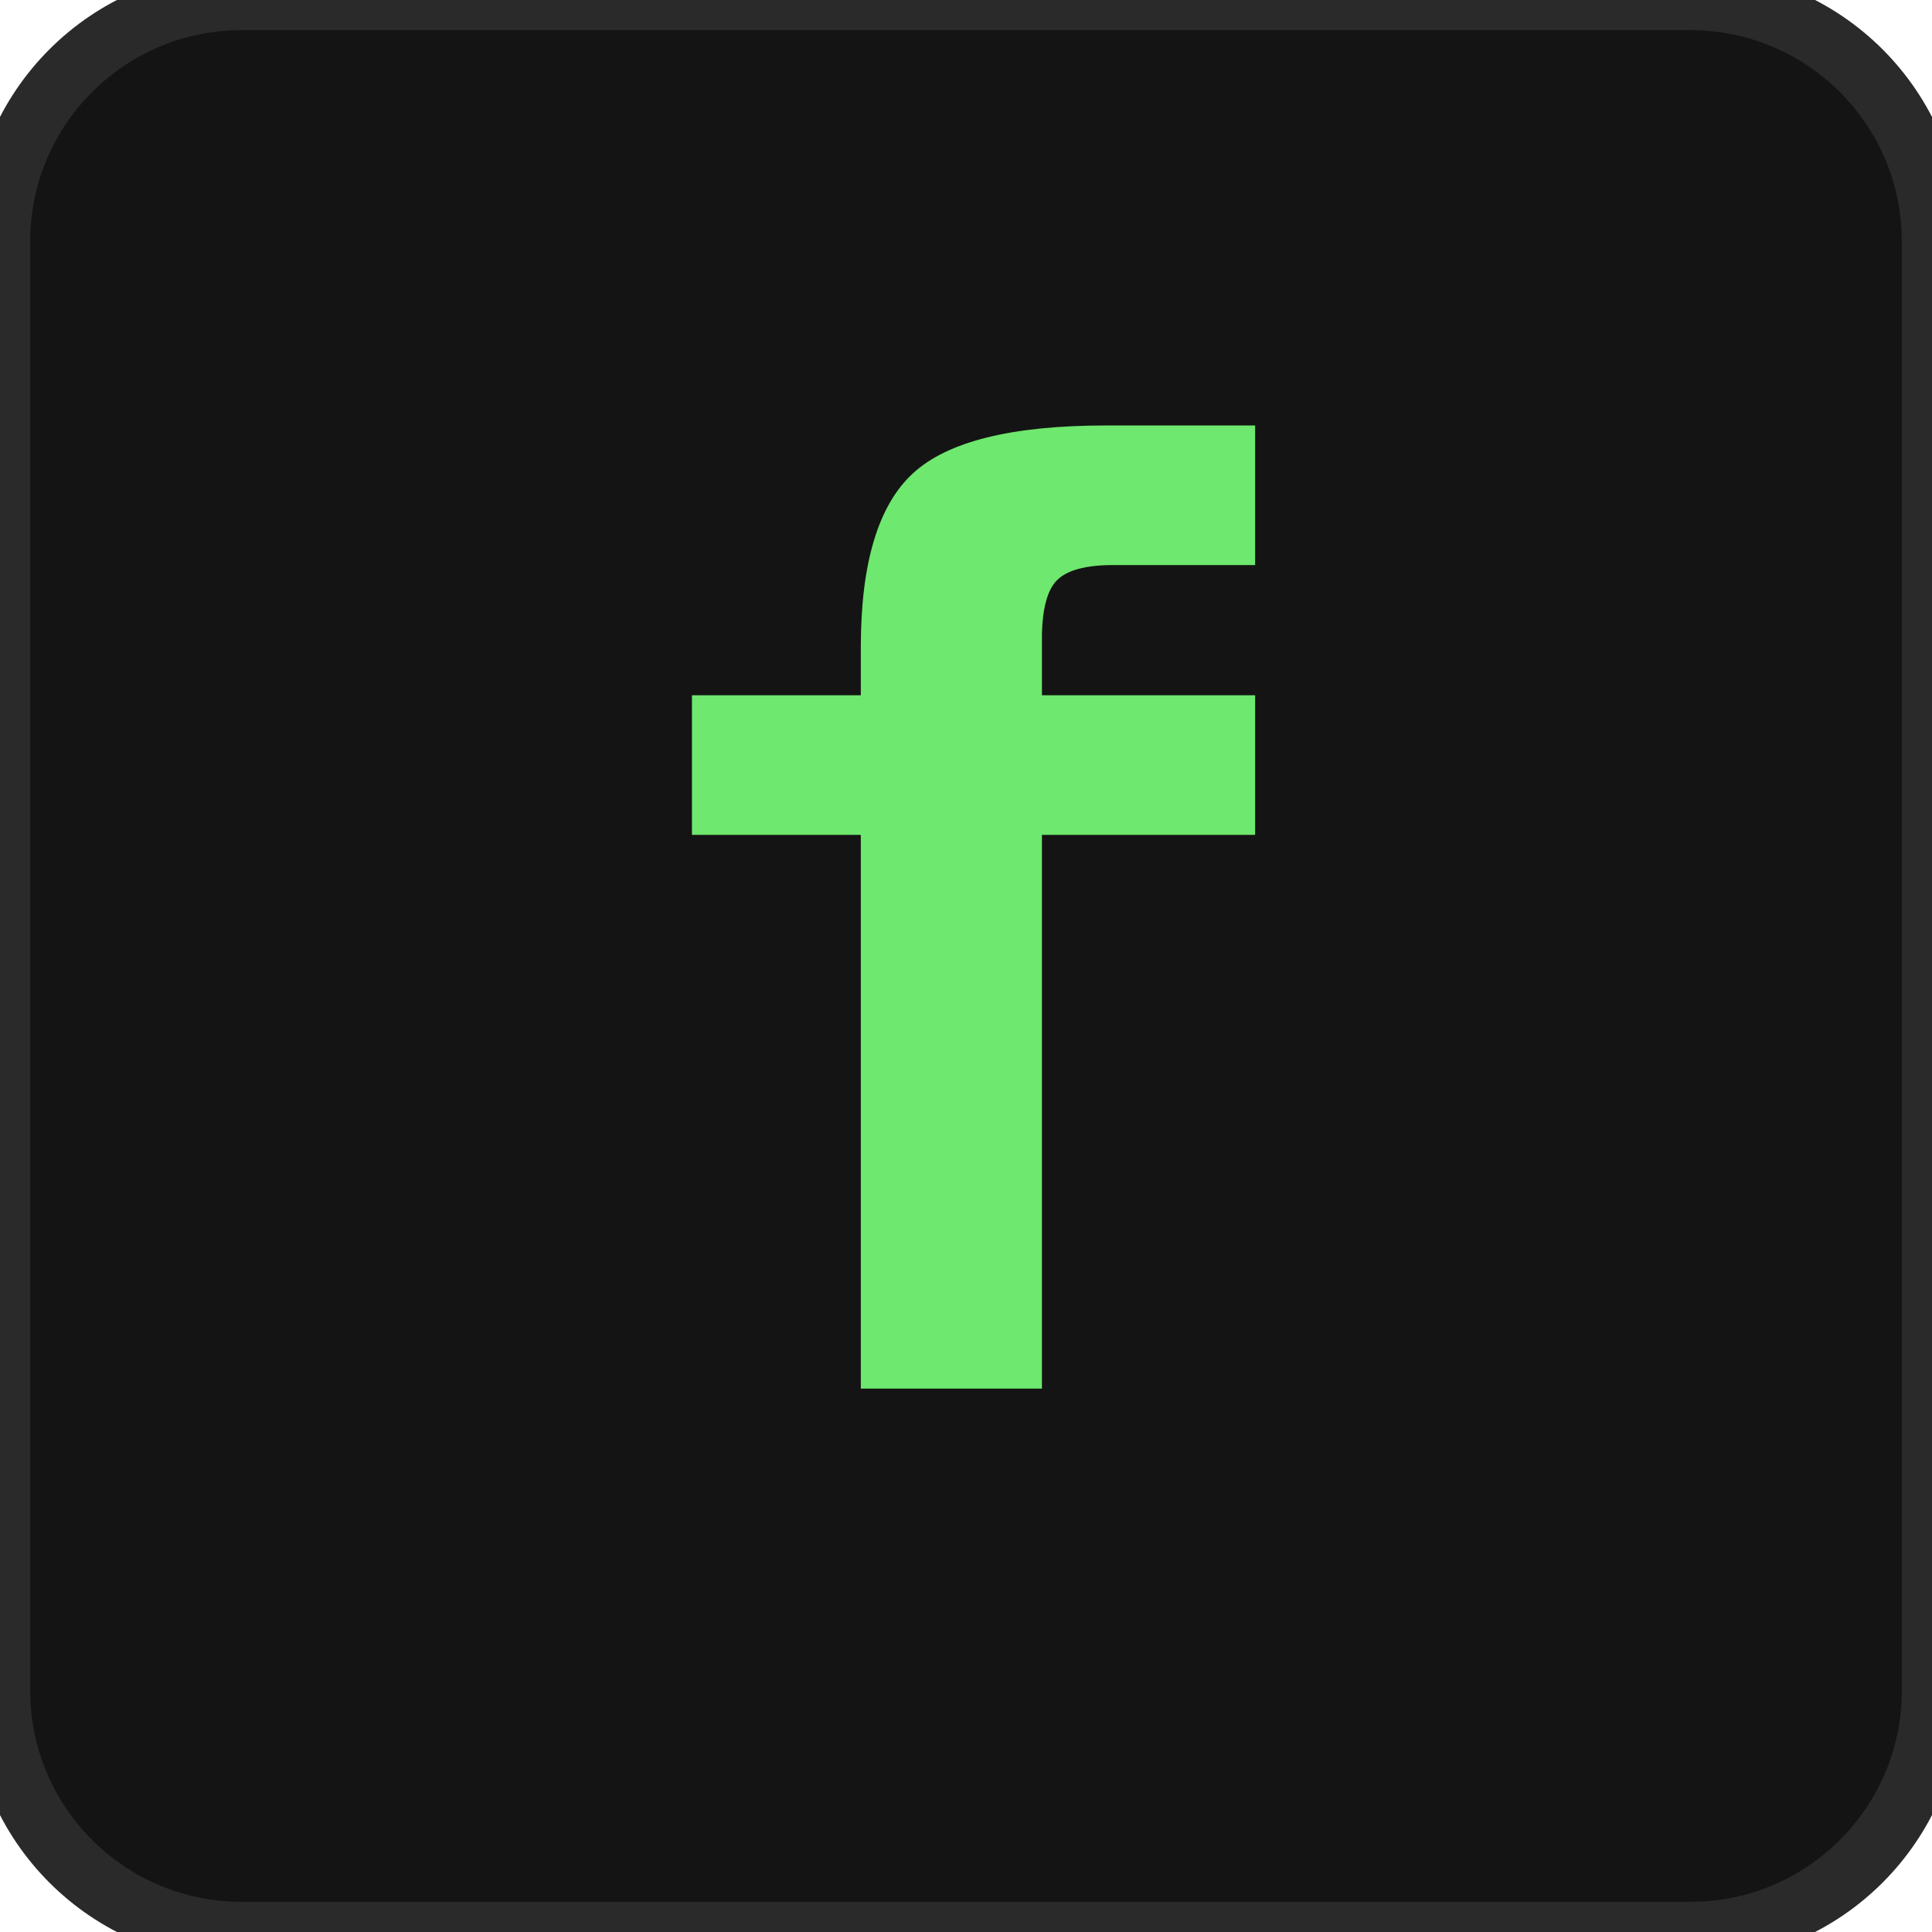
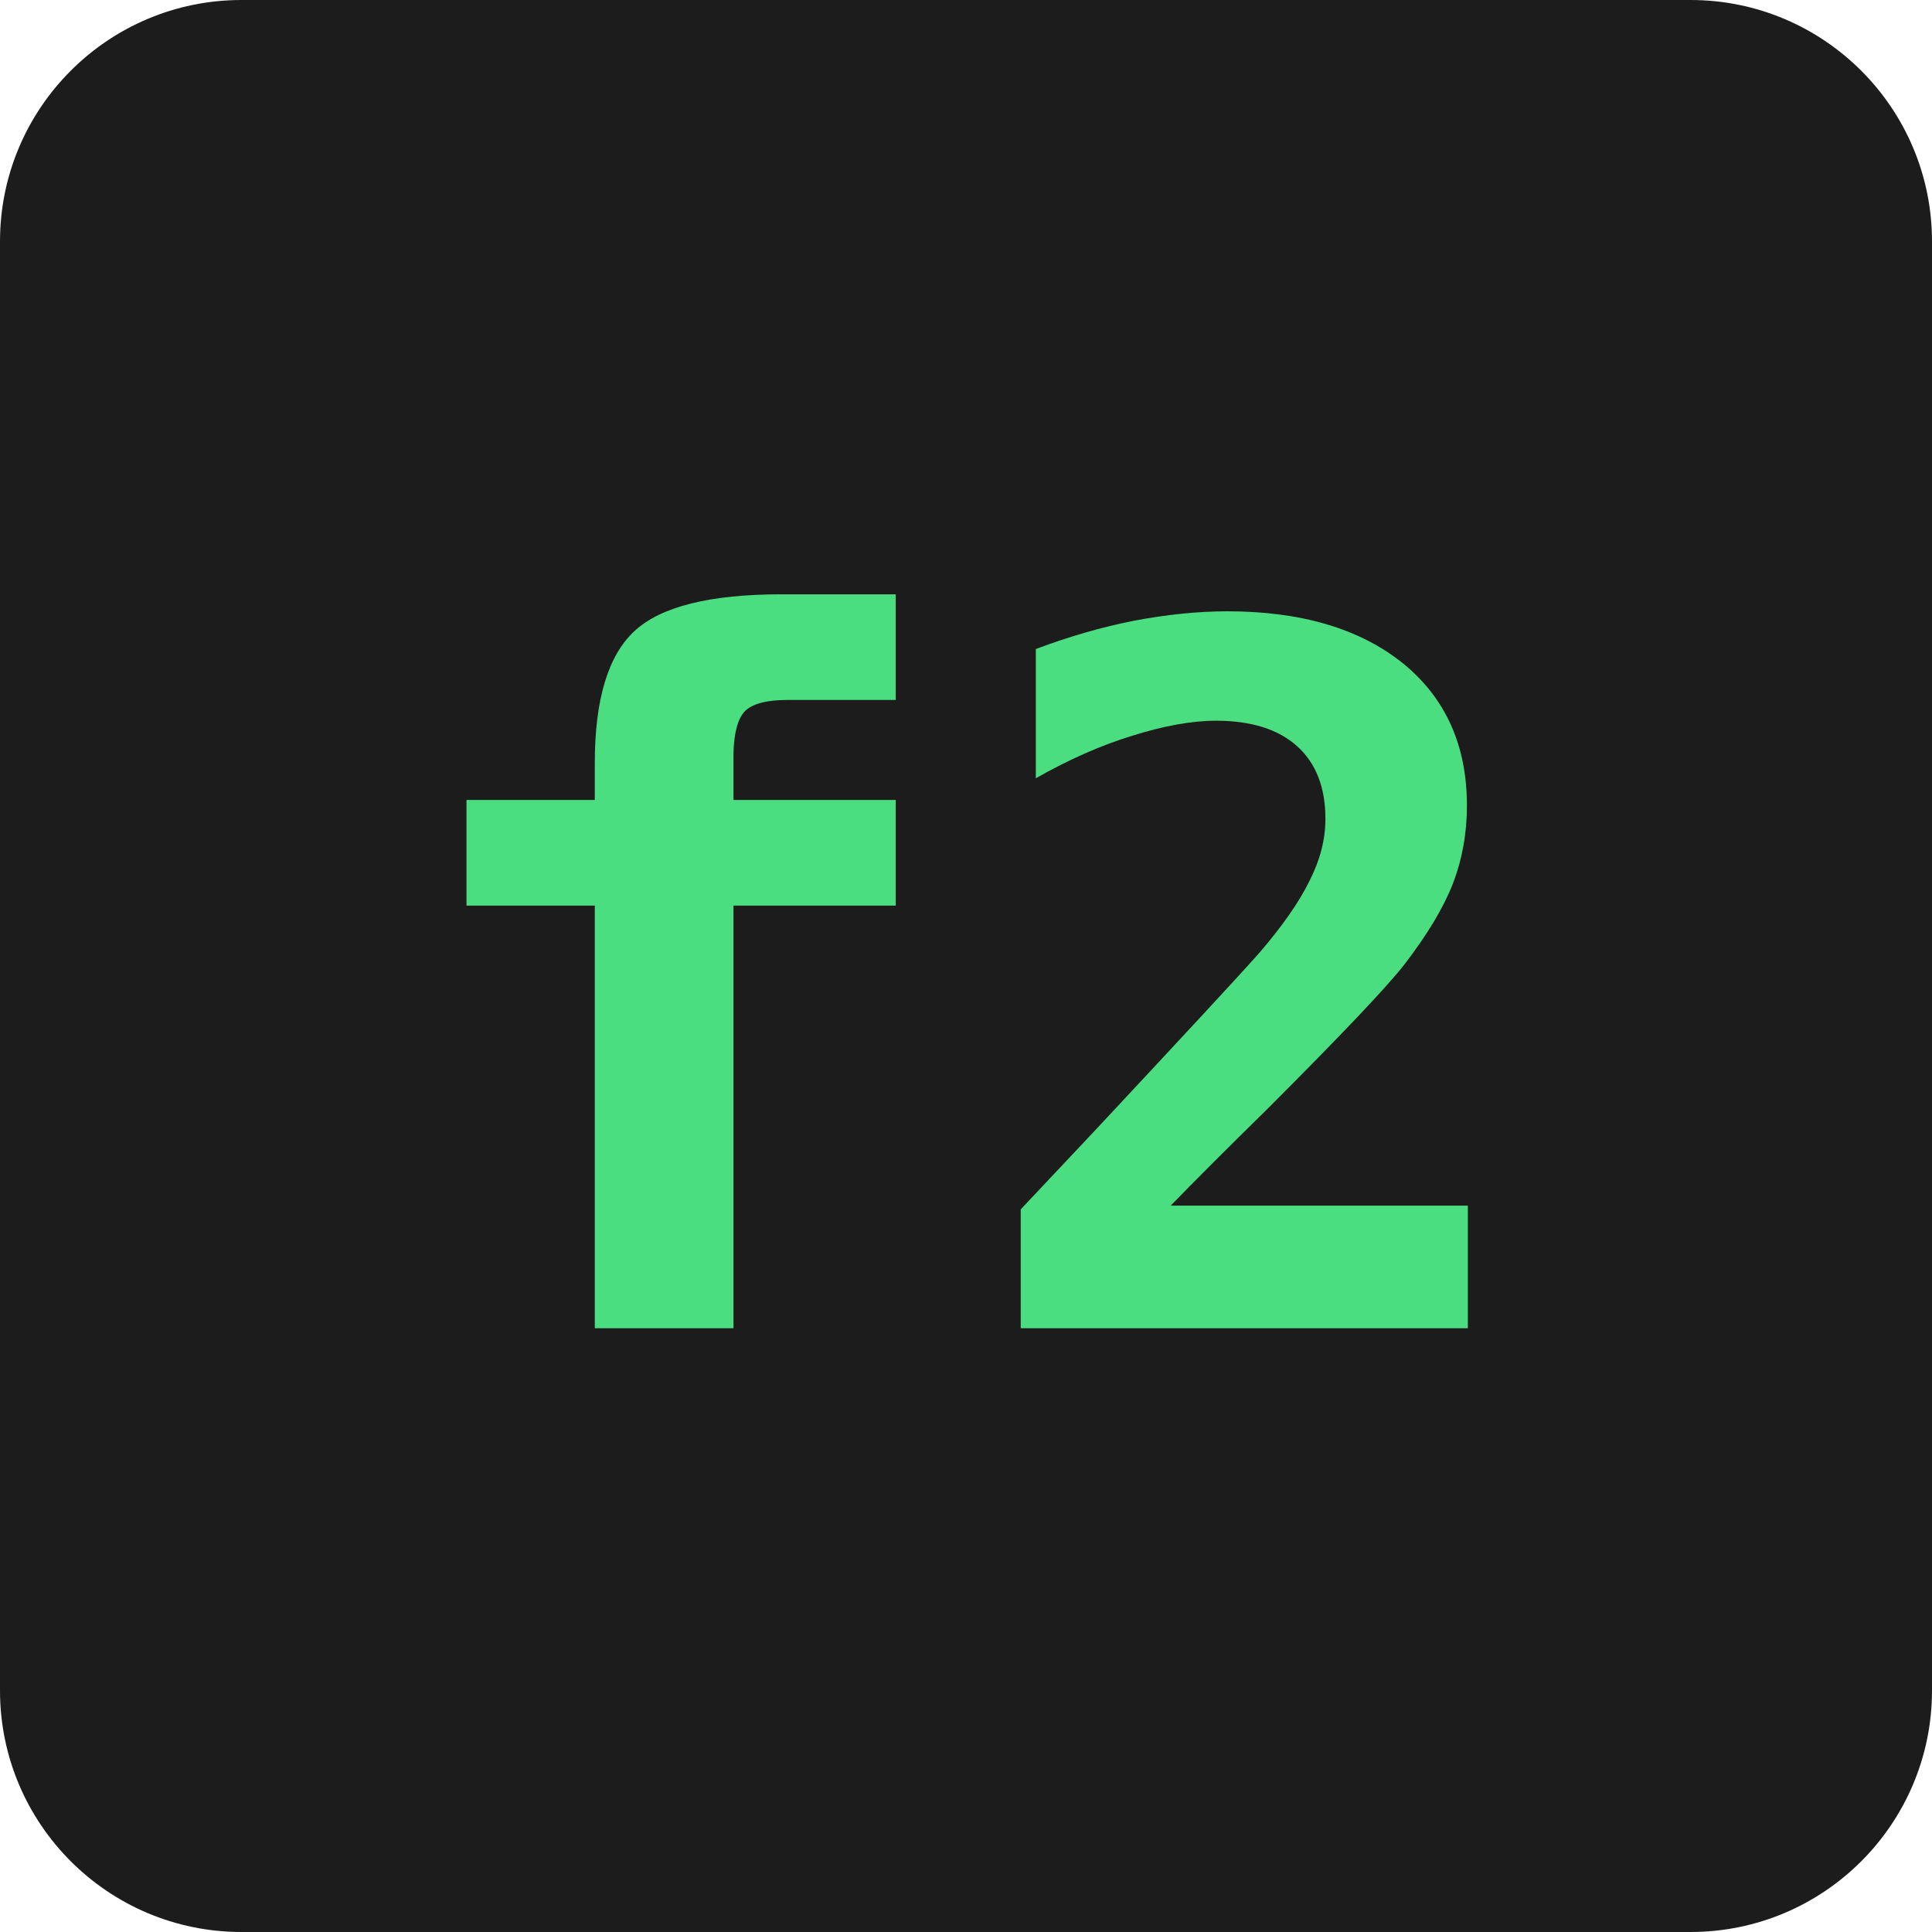
<svg xmlns="http://www.w3.org/2000/svg" viewBox="0 0 32 32">
-   <rect width="32" height="32" rx="4" fill="#141414" stroke="#2a2a2a" stroke-width="1" />
-   <text x="16" y="23" text-anchor="middle" fill="#6ee86e" font-family="'JetBrains Mono', 'Fira Code', 'Cascadia Code', monospace" font-size="21" font-weight="700">f</text>
+   <rect width="32" height="32" rx="4" fill="#1c1c1c" />
+   <text x="16" y="22" text-anchor="middle" fill="#4ade80" font-family="'JetBrains Mono', 'Fira Code', monospace" font-size="16" font-weight="700">f2</text>
</svg>
